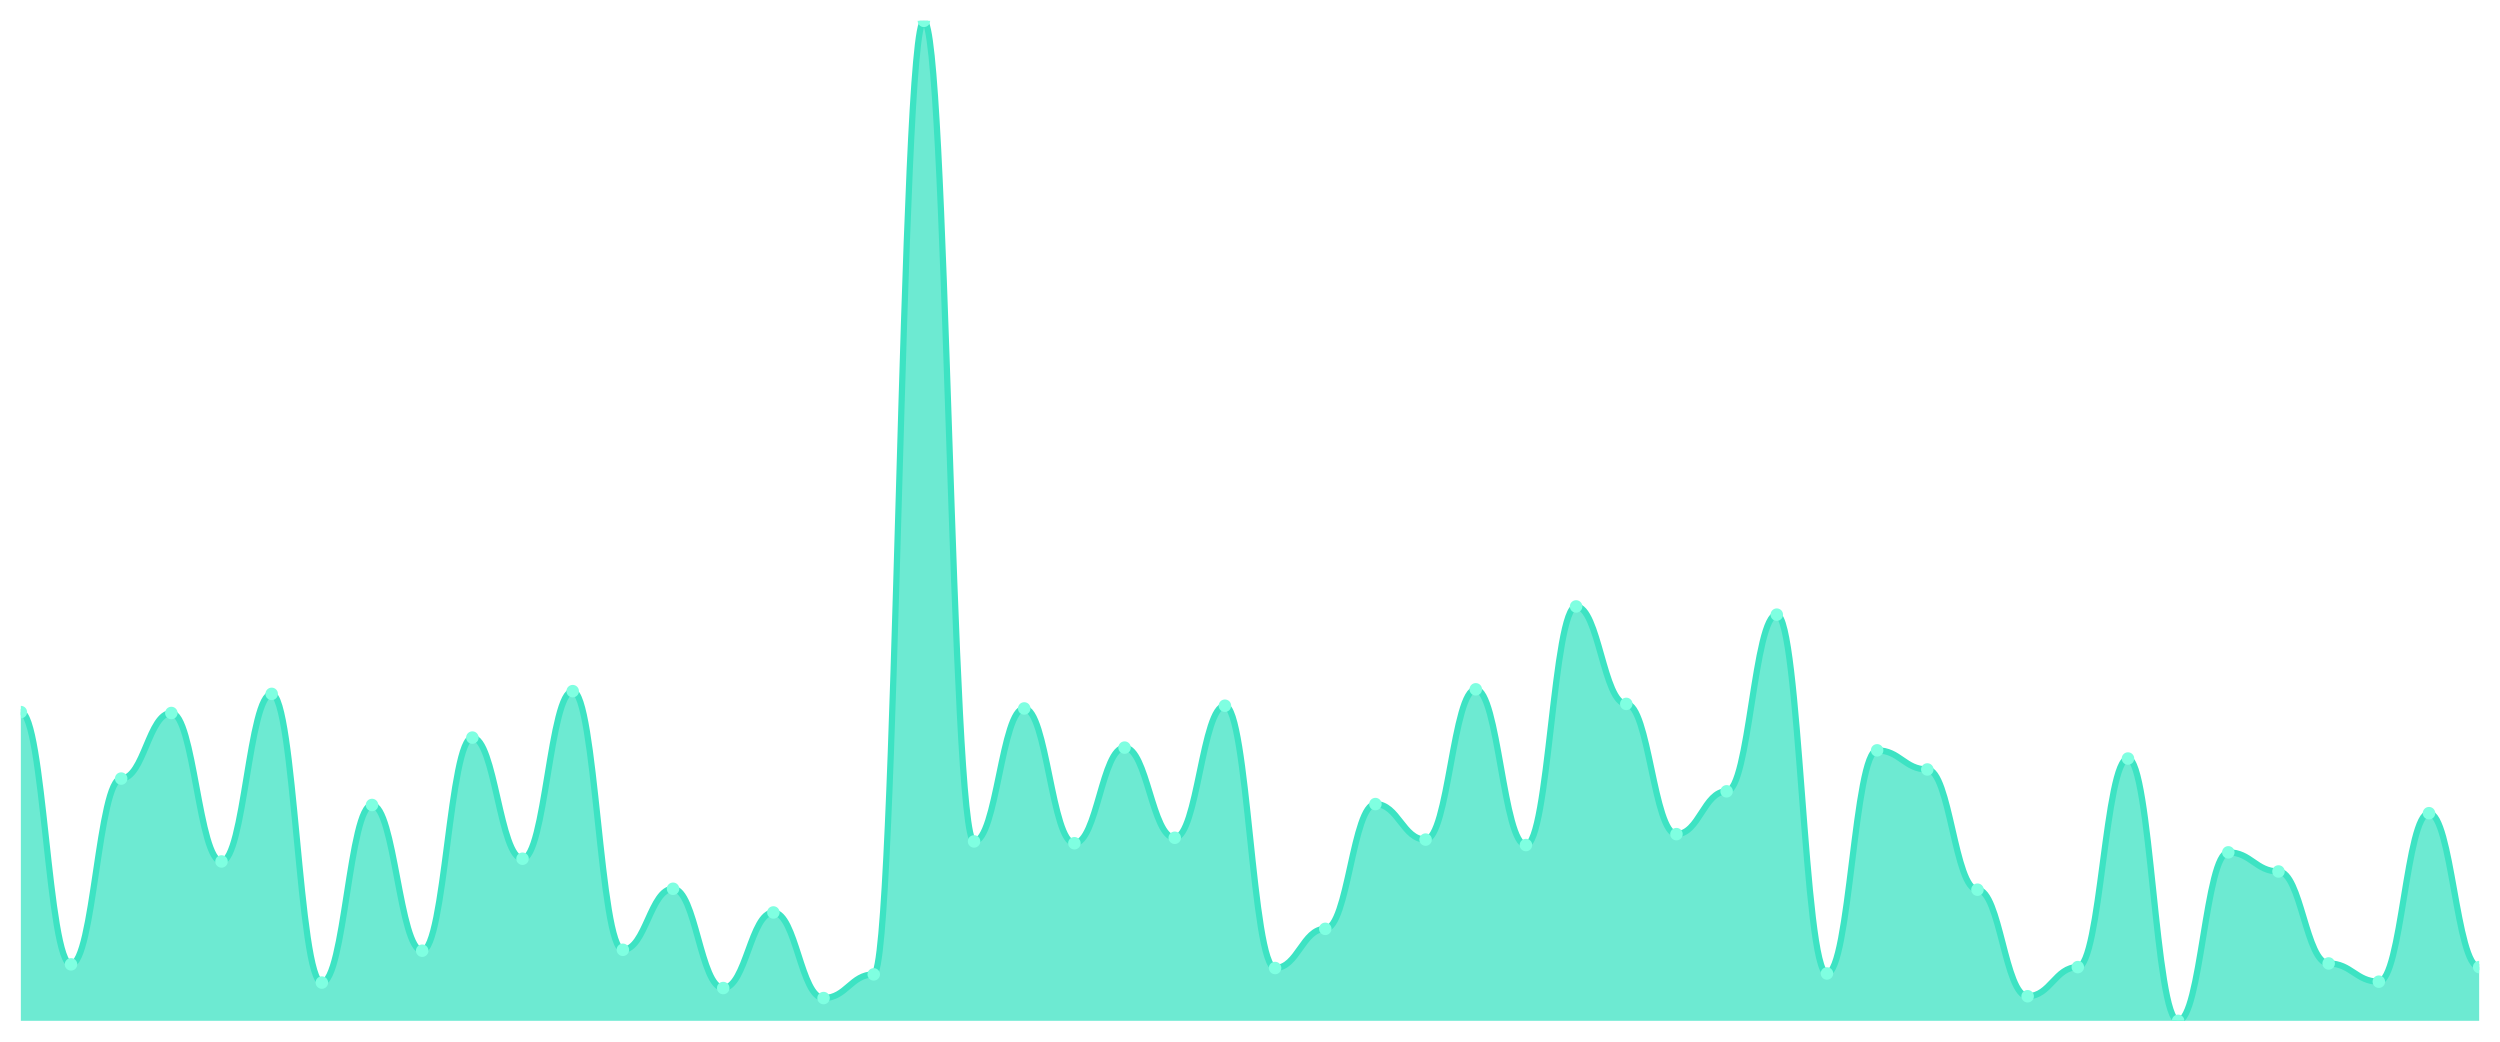
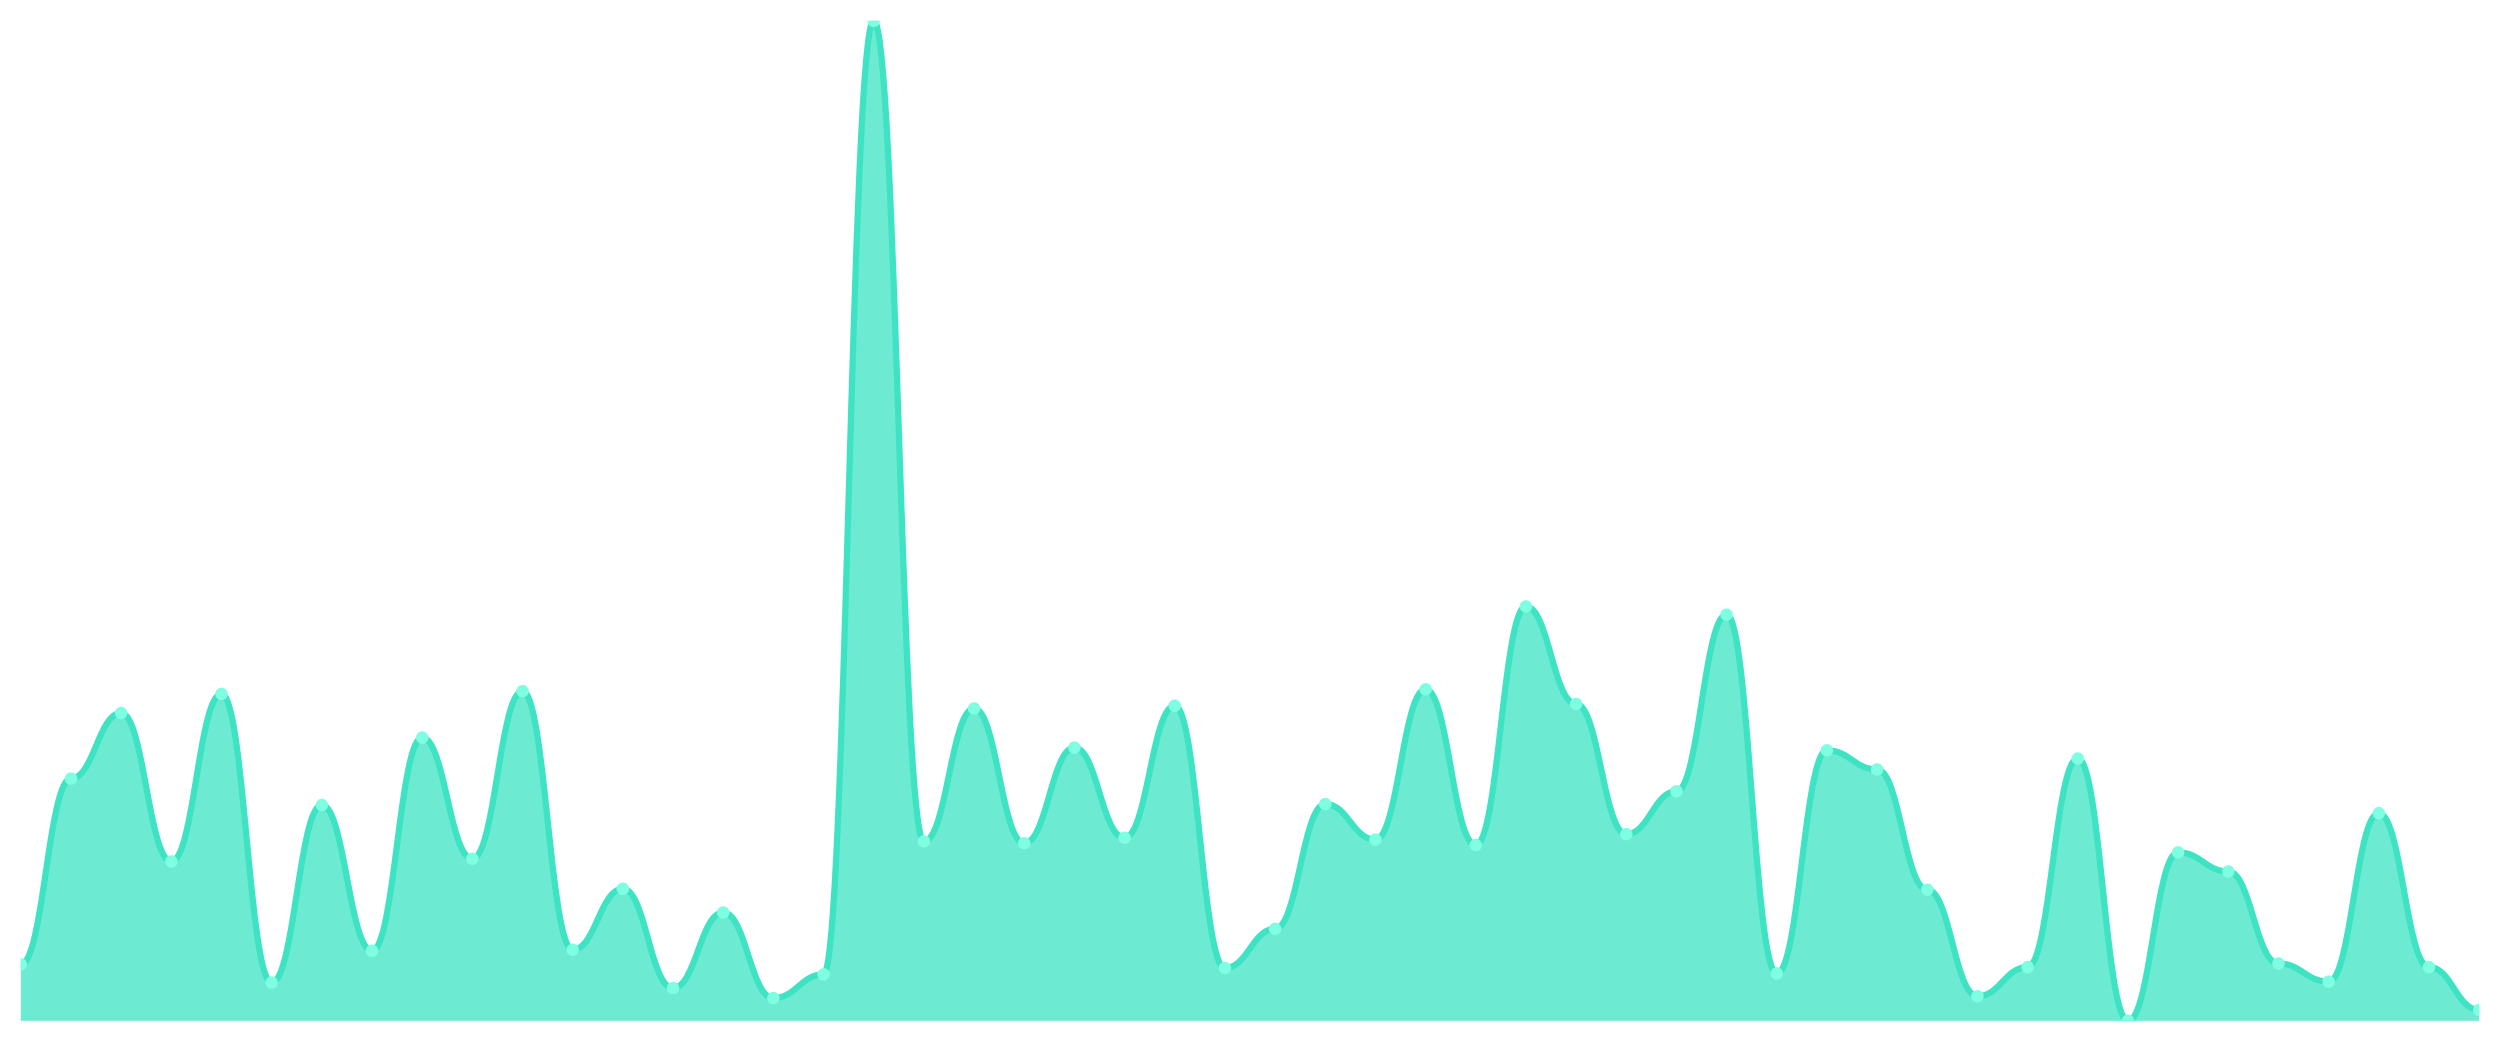
<svg xmlns="http://www.w3.org/2000/svg" viewBox="0 0 1200 500" width="1200" height="500">
  <defs>
    <clipPath id="c">
      <rect x="10" y="10" width="1180" height="480" />
    </clipPath>
  </defs>
  <rect width="1200" height="500" fill="none" />
  <g clip-path="url(#c)">
-     <path d="M 10,490 L 10,341.803 C 20.837,341.803 23.245,462.896 34.082,462.896 C 44.918,462.896 47.327,373.716 58.163,373.716 C 69,373.716 71.408,342.24 82.245,342.24 C 93.082,342.24 95.49,413.497 106.327,413.497 C 117.163,413.497 119.571,333.06 130.408,333.06 C 141.245,333.06 143.653,471.639 154.49,471.639 C 165.327,471.639 167.735,386.393 178.571,386.393 C 189.408,386.393 191.816,456.339 202.653,456.339 C 213.49,456.339 215.898,354.044 226.735,354.044 C 237.571,354.044 239.98,412.186 250.816,412.186 C 261.653,412.186 264.061,331.749 274.898,331.749 C 285.735,331.749 288.143,455.902 298.98,455.902 C 309.816,455.902 312.224,426.612 323.061,426.612 C 333.898,426.612 336.306,474.262 347.143,474.262 C 357.98,474.262 360.388,437.978 371.224,437.978 C 382.061,437.978 384.469,479.071 395.306,479.071 C 406.143,479.071 408.551,467.705 419.388,467.705 C 430.224,467.705 432.633,10 443.469,10 C 454.306,10 456.714,403.88 467.551,403.88 C 478.388,403.88 480.796,340.055 491.633,340.055 C 502.469,340.055 504.878,404.754 515.714,404.754 C 526.551,404.754 528.959,358.852 539.796,358.852 C 550.633,358.852 553.041,402.131 563.878,402.131 C 574.714,402.131 577.122,338.743 587.959,338.743 C 598.796,338.743 601.204,464.645 612.041,464.645 C 622.878,464.645 625.286,445.847 636.122,445.847 C 646.959,445.847 649.367,385.956 660.204,385.956 C 671.041,385.956 673.449,403.005 684.286,403.005 C 695.122,403.005 697.531,330.874 708.367,330.874 C 719.204,330.874 721.612,405.628 732.449,405.628 C 743.286,405.628 745.694,291.093 756.531,291.093 C 767.367,291.093 769.776,337.869 780.612,337.869 C 791.449,337.869 793.857,400.383 804.694,400.383 C 815.531,400.383 817.939,379.836 828.776,379.836 C 839.612,379.836 842.02,295.027 852.857,295.027 C 863.694,295.027 866.102,467.268 876.939,467.268 C 887.776,467.268 890.184,360.164 901.02,360.164 C 911.857,360.164 914.265,369.344 925.102,369.344 C 935.939,369.344 938.347,427.049 949.184,427.049 C 960.02,427.049 962.429,478.197 973.265,478.197 C 984.102,478.197 986.51,464.208 997.347,464.208 C 1008.184,464.208 1010.592,364.098 1021.429,364.098 C 1032.265,364.098 1034.673,490 1045.51,490 C 1056.347,490 1058.755,409.126 1069.592,409.126 C 1080.429,409.126 1082.837,418.306 1093.673,418.306 C 1104.51,418.306 1106.918,462.459 1117.755,462.459 C 1128.592,462.459 1131,471.202 1141.837,471.202 C 1152.673,471.202 1155.082,390.328 1165.918,390.328 C 1176.755,390.328 1179.163,464.208 1190,464.208 L 1190,490 Z" fill="rgba(61,227,195,0.75)" />
-     <path d="M 10,341.803 C 20.837,341.803 23.245,462.896 34.082,462.896 C 44.918,462.896 47.327,373.716 58.163,373.716 C 69,373.716 71.408,342.24 82.245,342.24 C 93.082,342.24 95.49,413.497 106.327,413.497 C 117.163,413.497 119.571,333.06 130.408,333.06 C 141.245,333.06 143.653,471.639 154.49,471.639 C 165.327,471.639 167.735,386.393 178.571,386.393 C 189.408,386.393 191.816,456.339 202.653,456.339 C 213.49,456.339 215.898,354.044 226.735,354.044 C 237.571,354.044 239.98,412.186 250.816,412.186 C 261.653,412.186 264.061,331.749 274.898,331.749 C 285.735,331.749 288.143,455.902 298.98,455.902 C 309.816,455.902 312.224,426.612 323.061,426.612 C 333.898,426.612 336.306,474.262 347.143,474.262 C 357.98,474.262 360.388,437.978 371.224,437.978 C 382.061,437.978 384.469,479.071 395.306,479.071 C 406.143,479.071 408.551,467.705 419.388,467.705 C 430.224,467.705 432.633,10 443.469,10 C 454.306,10 456.714,403.88 467.551,403.88 C 478.388,403.88 480.796,340.055 491.633,340.055 C 502.469,340.055 504.878,404.754 515.714,404.754 C 526.551,404.754 528.959,358.852 539.796,358.852 C 550.633,358.852 553.041,402.131 563.878,402.131 C 574.714,402.131 577.122,338.743 587.959,338.743 C 598.796,338.743 601.204,464.645 612.041,464.645 C 622.878,464.645 625.286,445.847 636.122,445.847 C 646.959,445.847 649.367,385.956 660.204,385.956 C 671.041,385.956 673.449,403.005 684.286,403.005 C 695.122,403.005 697.531,330.874 708.367,330.874 C 719.204,330.874 721.612,405.628 732.449,405.628 C 743.286,405.628 745.694,291.093 756.531,291.093 C 767.367,291.093 769.776,337.869 780.612,337.869 C 791.449,337.869 793.857,400.383 804.694,400.383 C 815.531,400.383 817.939,379.836 828.776,379.836 C 839.612,379.836 842.02,295.027 852.857,295.027 C 863.694,295.027 866.102,467.268 876.939,467.268 C 887.776,467.268 890.184,360.164 901.02,360.164 C 911.857,360.164 914.265,369.344 925.102,369.344 C 935.939,369.344 938.347,427.049 949.184,427.049 C 960.02,427.049 962.429,478.197 973.265,478.197 C 984.102,478.197 986.51,464.208 997.347,464.208 C 1008.184,464.208 1010.592,364.098 1021.429,364.098 C 1032.265,364.098 1034.673,490 1045.51,490 C 1056.347,490 1058.755,409.126 1069.592,409.126 C 1080.429,409.126 1082.837,418.306 1093.673,418.306 C 1104.51,418.306 1106.918,462.459 1117.755,462.459 C 1128.592,462.459 1131,471.202 1141.837,471.202 C 1152.673,471.202 1155.082,390.328 1165.918,390.328 C 1176.755,390.328 1179.163,464.208 1190,464.208" fill="none" stroke="#3de3c3" stroke-width="3" stroke-linecap="round" stroke-linejoin="round" />
-     <circle cx="10" cy="341.803" r="3" fill="#7fffe1" />
-     <circle cx="34.082" cy="462.896" r="3" fill="#7fffe1" />
-     <circle cx="58.163" cy="373.716" r="3" fill="#7fffe1" />
-     <circle cx="82.245" cy="342.24" r="3" fill="#7fffe1" />
-     <circle cx="106.327" cy="413.497" r="3" fill="#7fffe1" />
-     <circle cx="130.408" cy="333.06" r="3" fill="#7fffe1" />
-     <circle cx="154.49" cy="471.639" r="3" fill="#7fffe1" />
-     <circle cx="178.571" cy="386.393" r="3" fill="#7fffe1" />
-     <circle cx="202.653" cy="456.339" r="3" fill="#7fffe1" />
-     <circle cx="226.735" cy="354.044" r="3" fill="#7fffe1" />
-     <circle cx="250.816" cy="412.186" r="3" fill="#7fffe1" />
-     <circle cx="274.898" cy="331.749" r="3" fill="#7fffe1" />
-     <circle cx="298.98" cy="455.902" r="3" fill="#7fffe1" />
-     <circle cx="323.061" cy="426.612" r="3" fill="#7fffe1" />
-     <circle cx="347.143" cy="474.262" r="3" fill="#7fffe1" />
-     <circle cx="371.224" cy="437.978" r="3" fill="#7fffe1" />
-     <circle cx="395.306" cy="479.071" r="3" fill="#7fffe1" />
-     <circle cx="419.388" cy="467.705" r="3" fill="#7fffe1" />
-     <circle cx="443.469" cy="10" r="3" fill="#7fffe1" />
-     <circle cx="467.551" cy="403.88" r="3" fill="#7fffe1" />
-     <circle cx="491.633" cy="340.055" r="3" fill="#7fffe1" />
-     <circle cx="515.714" cy="404.754" r="3" fill="#7fffe1" />
-     <circle cx="539.796" cy="358.852" r="3" fill="#7fffe1" />
-     <circle cx="563.878" cy="402.131" r="3" fill="#7fffe1" />
-     <circle cx="587.959" cy="338.743" r="3" fill="#7fffe1" />
-     <circle cx="612.041" cy="464.645" r="3" fill="#7fffe1" />
-     <circle cx="636.122" cy="445.847" r="3" fill="#7fffe1" />
-     <circle cx="660.204" cy="385.956" r="3" fill="#7fffe1" />
-     <circle cx="684.286" cy="403.005" r="3" fill="#7fffe1" />
-     <circle cx="708.367" cy="330.874" r="3" fill="#7fffe1" />
-     <circle cx="732.449" cy="405.628" r="3" fill="#7fffe1" />
-     <circle cx="756.531" cy="291.093" r="3" fill="#7fffe1" />
-     <circle cx="780.612" cy="337.869" r="3" fill="#7fffe1" />
-     <circle cx="804.694" cy="400.383" r="3" fill="#7fffe1" />
-     <circle cx="828.776" cy="379.836" r="3" fill="#7fffe1" />
-     <circle cx="852.857" cy="295.027" r="3" fill="#7fffe1" />
-     <circle cx="876.939" cy="467.268" r="3" fill="#7fffe1" />
-     <circle cx="901.02" cy="360.164" r="3" fill="#7fffe1" />
-     <circle cx="925.102" cy="369.344" r="3" fill="#7fffe1" />
-     <circle cx="949.184" cy="427.049" r="3" fill="#7fffe1" />
-     <circle cx="973.265" cy="478.197" r="3" fill="#7fffe1" />
-     <circle cx="997.347" cy="464.208" r="3" fill="#7fffe1" />
-     <circle cx="1021.429" cy="364.098" r="3" fill="#7fffe1" />
-     <circle cx="1045.51" cy="490" r="3" fill="#7fffe1" />
-     <circle cx="1069.592" cy="409.126" r="3" fill="#7fffe1" />
-     <circle cx="1093.673" cy="418.306" r="3" fill="#7fffe1" />
-     <circle cx="1117.755" cy="462.459" r="3" fill="#7fffe1" />
-     <circle cx="1141.837" cy="471.202" r="3" fill="#7fffe1" />
-     <circle cx="1165.918" cy="390.328" r="3" fill="#7fffe1" />
-     <circle cx="1190" cy="464.208" r="3" fill="#7fffe1" />
+     <path d="M 10,490 L 10,462.896 C 20.837,462.896 23.245,373.716 34.082,373.716 C 44.918,373.716 47.327,342.24 58.163,342.24 C 69,342.24 71.408,413.497 82.245,413.497 C 93.082,413.497 95.49,333.06 106.327,333.06 C 117.163,333.06 119.571,471.639 130.408,471.639 C 141.245,471.639 143.653,386.393 154.49,386.393 C 165.327,386.393 167.735,456.339 178.571,456.339 C 189.408,456.339 191.816,354.044 202.653,354.044 C 213.49,354.044 215.898,412.186 226.735,412.186 C 237.571,412.186 239.98,331.749 250.816,331.749 C 261.653,331.749 264.061,455.902 274.898,455.902 C 285.735,455.902 288.143,426.612 298.98,426.612 C 309.816,426.612 312.224,474.262 323.061,474.262 C 333.898,474.262 336.306,437.978 347.143,437.978 C 357.98,437.978 360.388,479.071 371.224,479.071 C 382.061,479.071 384.469,467.705 395.306,467.705 C 406.143,467.705 408.551,10 419.388,10 C 430.224,10 432.633,403.88 443.469,403.88 C 454.306,403.88 456.714,340.055 467.551,340.055 C 478.388,340.055 480.796,404.754 491.633,404.754 C 502.469,404.754 504.878,358.852 515.714,358.852 C 526.551,358.852 528.959,402.131 539.796,402.131 C 550.633,402.131 553.041,338.743 563.878,338.743 C 574.714,338.743 577.122,464.645 587.959,464.645 C 598.796,464.645 601.204,445.847 612.041,445.847 C 622.878,445.847 625.286,385.956 636.122,385.956 C 646.959,385.956 649.367,403.005 660.204,403.005 C 671.041,403.005 673.449,330.874 684.286,330.874 C 695.122,330.874 697.531,405.628 708.367,405.628 C 719.204,405.628 721.612,291.093 732.449,291.093 C 743.286,291.093 745.694,337.869 756.531,337.869 C 767.367,337.869 769.776,400.383 780.612,400.383 C 791.449,400.383 793.857,379.836 804.694,379.836 C 815.531,379.836 817.939,295.027 828.776,295.027 C 839.612,295.027 842.02,467.268 852.857,467.268 C 863.694,467.268 866.102,360.164 876.939,360.164 C 887.776,360.164 890.184,369.344 901.02,369.344 C 911.857,369.344 914.265,427.049 925.102,427.049 C 935.939,427.049 938.347,478.197 949.184,478.197 C 960.02,478.197 962.429,464.208 973.265,464.208 C 984.102,464.208 986.51,364.098 997.347,364.098 C 1008.184,364.098 1010.592,490 1021.429,490 C 1032.265,490 1034.673,409.126 1045.51,409.126 C 1056.347,409.126 1058.755,418.306 1069.592,418.306 C 1080.429,418.306 1082.837,462.459 1093.673,462.459 C 1104.51,462.459 1106.918,471.202 1117.755,471.202 C 1128.592,471.202 1131,390.328 1141.837,390.328 C 1152.673,390.328 1155.082,464.208 1165.918,464.208 C 1176.755,464.208 1179.163,484.754 1190,484.754 L 1190,490 Z" fill="rgba(61,227,195,0.75)" />
+     <path d="M 10,462.896 C 20.837,462.896 23.245,373.716 34.082,373.716 C 44.918,373.716 47.327,342.24 58.163,342.24 C 69,342.24 71.408,413.497 82.245,413.497 C 93.082,413.497 95.49,333.06 106.327,333.06 C 117.163,333.06 119.571,471.639 130.408,471.639 C 141.245,471.639 143.653,386.393 154.49,386.393 C 165.327,386.393 167.735,456.339 178.571,456.339 C 189.408,456.339 191.816,354.044 202.653,354.044 C 213.49,354.044 215.898,412.186 226.735,412.186 C 237.571,412.186 239.98,331.749 250.816,331.749 C 261.653,331.749 264.061,455.902 274.898,455.902 C 285.735,455.902 288.143,426.612 298.98,426.612 C 309.816,426.612 312.224,474.262 323.061,474.262 C 333.898,474.262 336.306,437.978 347.143,437.978 C 357.98,437.978 360.388,479.071 371.224,479.071 C 382.061,479.071 384.469,467.705 395.306,467.705 C 406.143,467.705 408.551,10 419.388,10 C 430.224,10 432.633,403.88 443.469,403.88 C 454.306,403.88 456.714,340.055 467.551,340.055 C 478.388,340.055 480.796,404.754 491.633,404.754 C 502.469,404.754 504.878,358.852 515.714,358.852 C 526.551,358.852 528.959,402.131 539.796,402.131 C 550.633,402.131 553.041,338.743 563.878,338.743 C 574.714,338.743 577.122,464.645 587.959,464.645 C 598.796,464.645 601.204,445.847 612.041,445.847 C 622.878,445.847 625.286,385.956 636.122,385.956 C 646.959,385.956 649.367,403.005 660.204,403.005 C 671.041,403.005 673.449,330.874 684.286,330.874 C 695.122,330.874 697.531,405.628 708.367,405.628 C 719.204,405.628 721.612,291.093 732.449,291.093 C 743.286,291.093 745.694,337.869 756.531,337.869 C 767.367,337.869 769.776,400.383 780.612,400.383 C 791.449,400.383 793.857,379.836 804.694,379.836 C 815.531,379.836 817.939,295.027 828.776,295.027 C 839.612,295.027 842.02,467.268 852.857,467.268 C 863.694,467.268 866.102,360.164 876.939,360.164 C 887.776,360.164 890.184,369.344 901.02,369.344 C 911.857,369.344 914.265,427.049 925.102,427.049 C 935.939,427.049 938.347,478.197 949.184,478.197 C 960.02,478.197 962.429,464.208 973.265,464.208 C 984.102,464.208 986.51,364.098 997.347,364.098 C 1008.184,364.098 1010.592,490 1021.429,490 C 1032.265,490 1034.673,409.126 1045.51,409.126 C 1056.347,409.126 1058.755,418.306 1069.592,418.306 C 1080.429,418.306 1082.837,462.459 1093.673,462.459 C 1104.51,462.459 1106.918,471.202 1117.755,471.202 C 1128.592,471.202 1131,390.328 1141.837,390.328 C 1152.673,390.328 1155.082,464.208 1165.918,464.208 C 1176.755,464.208 1179.163,484.754 1190,484.754" fill="none" stroke="#3de3c3" stroke-width="3" stroke-linecap="round" stroke-linejoin="round" />
+     <circle cx="10" cy="462.896" r="3" fill="#7fffe1" />
+     <circle cx="34.082" cy="373.716" r="3" fill="#7fffe1" />
+     <circle cx="58.163" cy="342.24" r="3" fill="#7fffe1" />
+     <circle cx="82.245" cy="413.497" r="3" fill="#7fffe1" />
+     <circle cx="106.327" cy="333.06" r="3" fill="#7fffe1" />
+     <circle cx="130.408" cy="471.639" r="3" fill="#7fffe1" />
+     <circle cx="154.49" cy="386.393" r="3" fill="#7fffe1" />
+     <circle cx="178.571" cy="456.339" r="3" fill="#7fffe1" />
+     <circle cx="202.653" cy="354.044" r="3" fill="#7fffe1" />
+     <circle cx="226.735" cy="412.186" r="3" fill="#7fffe1" />
+     <circle cx="250.816" cy="331.749" r="3" fill="#7fffe1" />
+     <circle cx="274.898" cy="455.902" r="3" fill="#7fffe1" />
+     <circle cx="298.98" cy="426.612" r="3" fill="#7fffe1" />
+     <circle cx="323.061" cy="474.262" r="3" fill="#7fffe1" />
+     <circle cx="347.143" cy="437.978" r="3" fill="#7fffe1" />
+     <circle cx="371.224" cy="479.071" r="3" fill="#7fffe1" />
+     <circle cx="395.306" cy="467.705" r="3" fill="#7fffe1" />
+     <circle cx="419.388" cy="10" r="3" fill="#7fffe1" />
+     <circle cx="443.469" cy="403.88" r="3" fill="#7fffe1" />
+     <circle cx="467.551" cy="340.055" r="3" fill="#7fffe1" />
+     <circle cx="491.633" cy="404.754" r="3" fill="#7fffe1" />
+     <circle cx="515.714" cy="358.852" r="3" fill="#7fffe1" />
+     <circle cx="539.796" cy="402.131" r="3" fill="#7fffe1" />
+     <circle cx="563.878" cy="338.743" r="3" fill="#7fffe1" />
+     <circle cx="587.959" cy="464.645" r="3" fill="#7fffe1" />
+     <circle cx="612.041" cy="445.847" r="3" fill="#7fffe1" />
+     <circle cx="636.122" cy="385.956" r="3" fill="#7fffe1" />
+     <circle cx="660.204" cy="403.005" r="3" fill="#7fffe1" />
+     <circle cx="684.286" cy="330.874" r="3" fill="#7fffe1" />
+     <circle cx="708.367" cy="405.628" r="3" fill="#7fffe1" />
+     <circle cx="732.449" cy="291.093" r="3" fill="#7fffe1" />
+     <circle cx="756.531" cy="337.869" r="3" fill="#7fffe1" />
+     <circle cx="780.612" cy="400.383" r="3" fill="#7fffe1" />
+     <circle cx="804.694" cy="379.836" r="3" fill="#7fffe1" />
+     <circle cx="828.776" cy="295.027" r="3" fill="#7fffe1" />
+     <circle cx="852.857" cy="467.268" r="3" fill="#7fffe1" />
+     <circle cx="876.939" cy="360.164" r="3" fill="#7fffe1" />
+     <circle cx="901.02" cy="369.344" r="3" fill="#7fffe1" />
+     <circle cx="925.102" cy="427.049" r="3" fill="#7fffe1" />
+     <circle cx="949.184" cy="478.197" r="3" fill="#7fffe1" />
+     <circle cx="973.265" cy="464.208" r="3" fill="#7fffe1" />
+     <circle cx="997.347" cy="364.098" r="3" fill="#7fffe1" />
+     <circle cx="1021.429" cy="490" r="3" fill="#7fffe1" />
+     <circle cx="1045.51" cy="409.126" r="3" fill="#7fffe1" />
+     <circle cx="1069.592" cy="418.306" r="3" fill="#7fffe1" />
+     <circle cx="1093.673" cy="462.459" r="3" fill="#7fffe1" />
+     <circle cx="1117.755" cy="471.202" r="3" fill="#7fffe1" />
+     <circle cx="1141.837" cy="390.328" r="3" fill="#7fffe1" />
+     <circle cx="1165.918" cy="464.208" r="3" fill="#7fffe1" />
+     <circle cx="1190" cy="484.754" r="3" fill="#7fffe1" />
  </g>
</svg>
